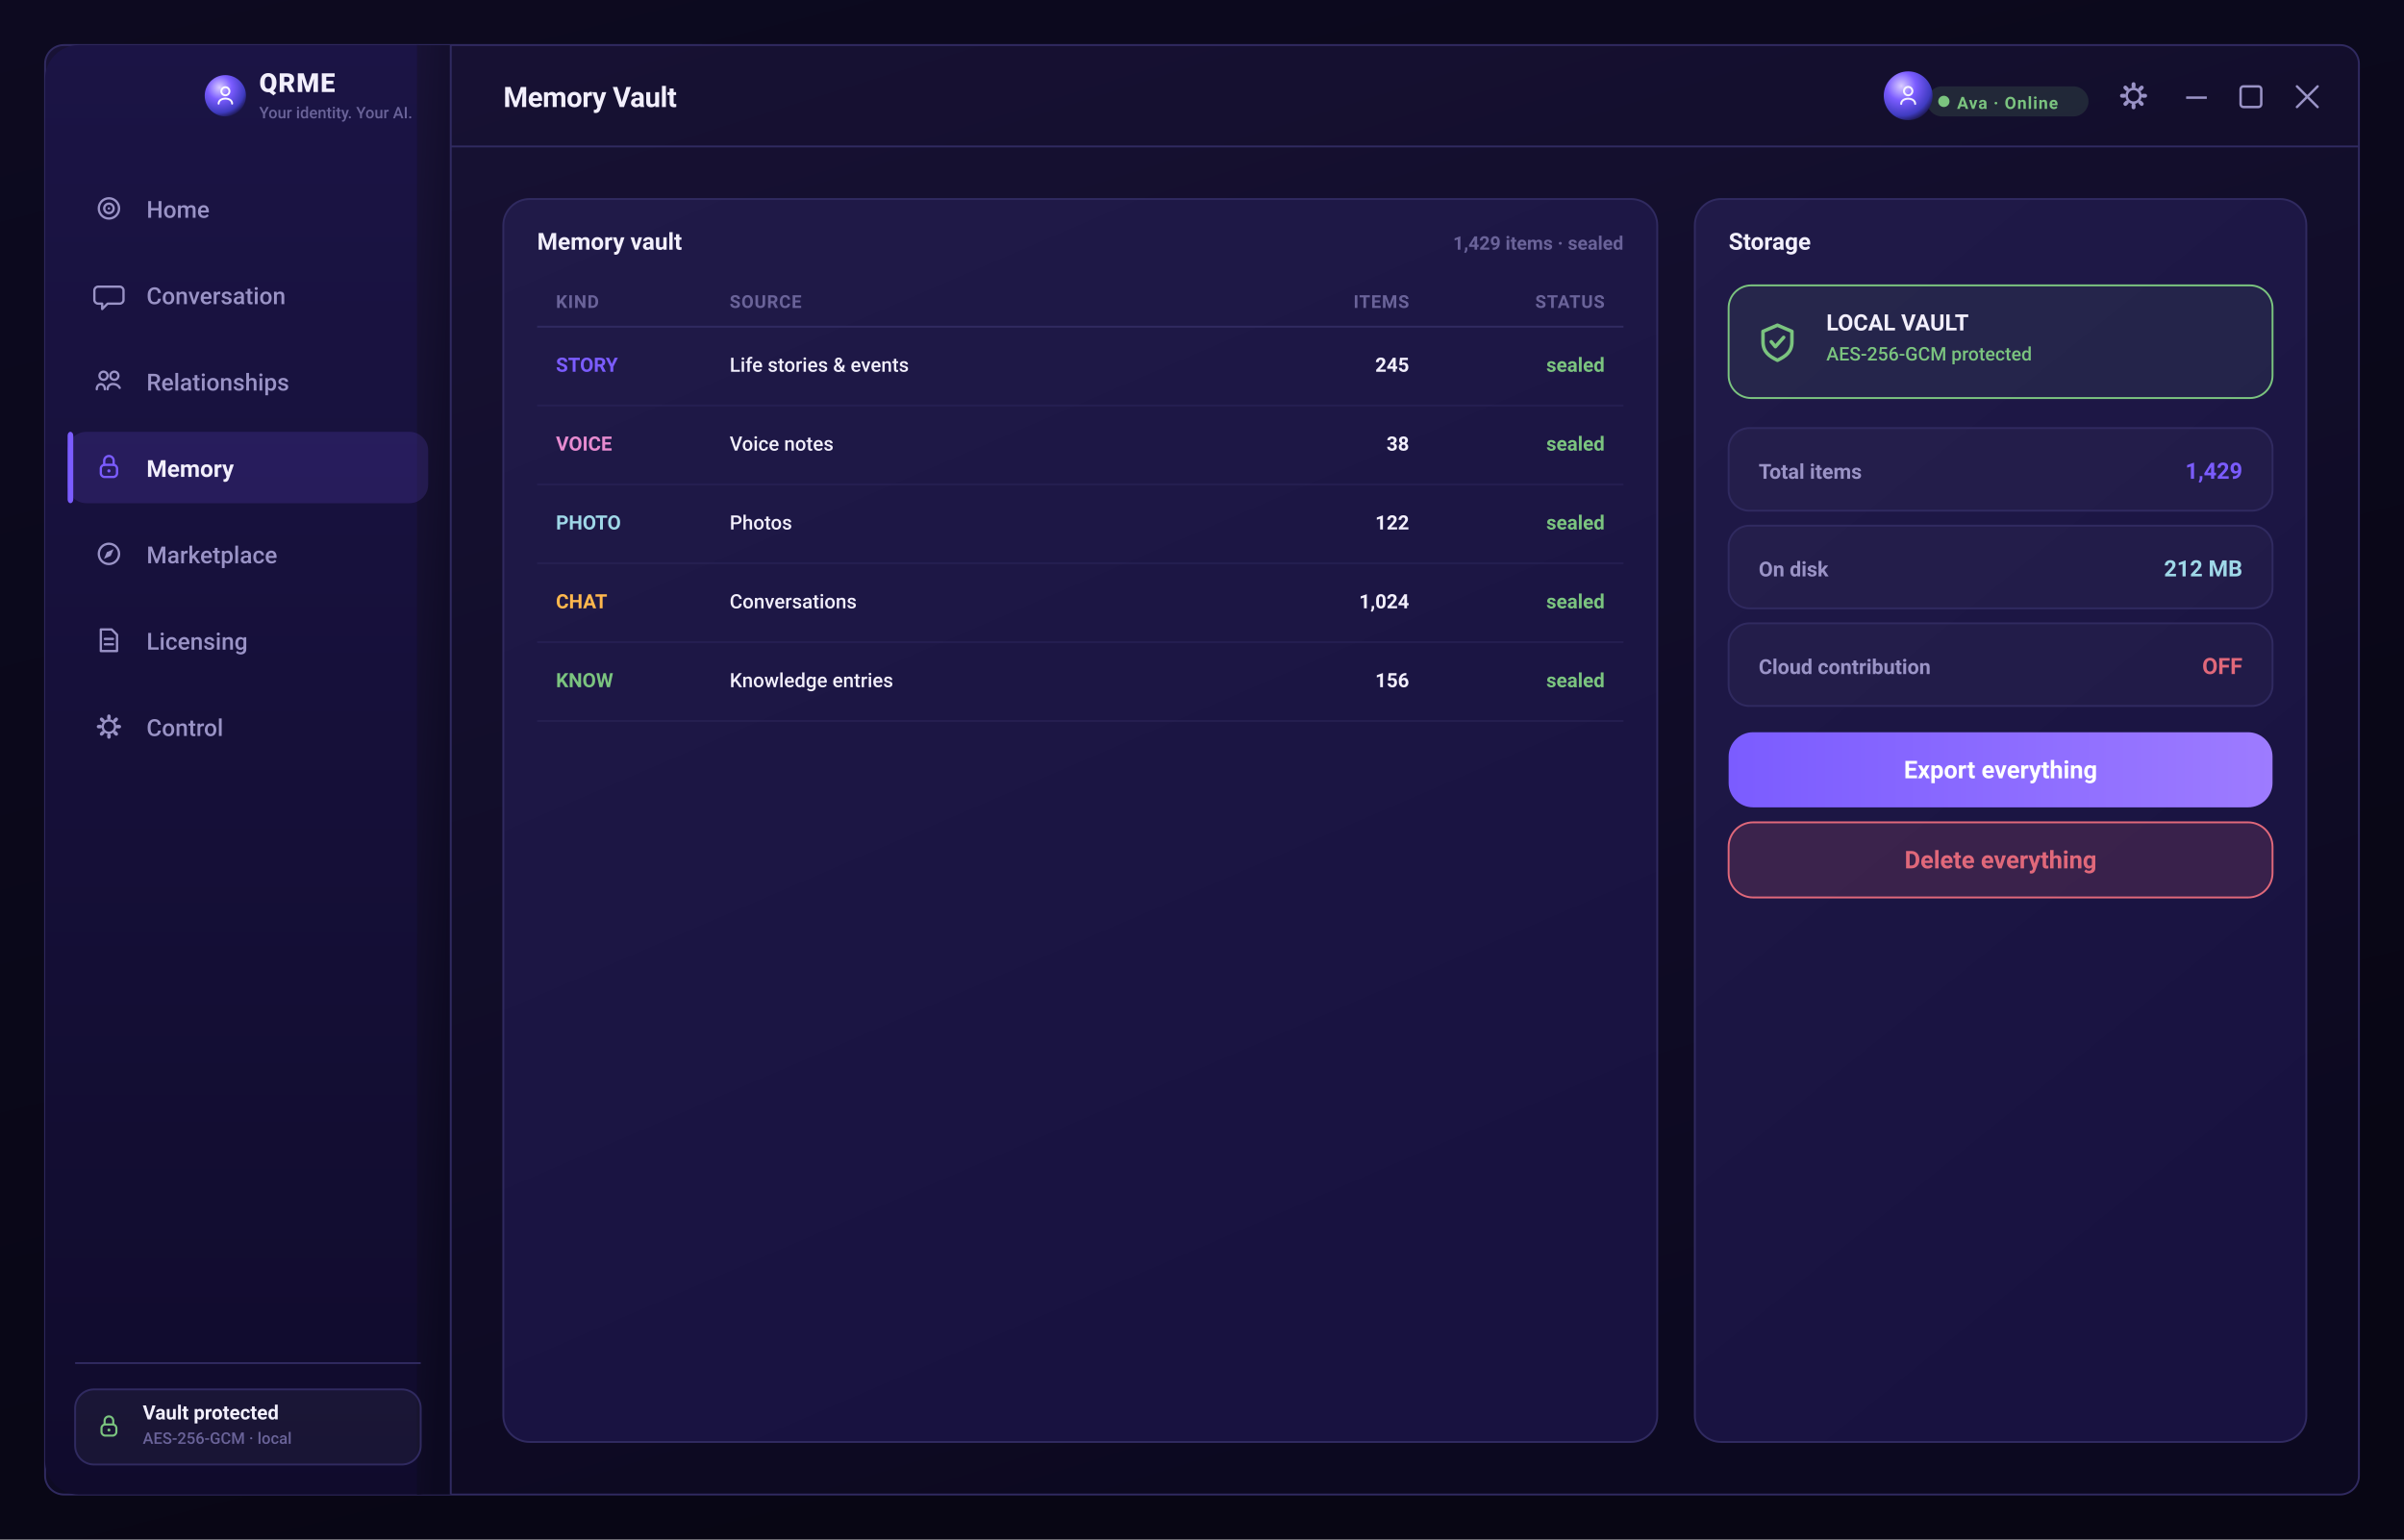
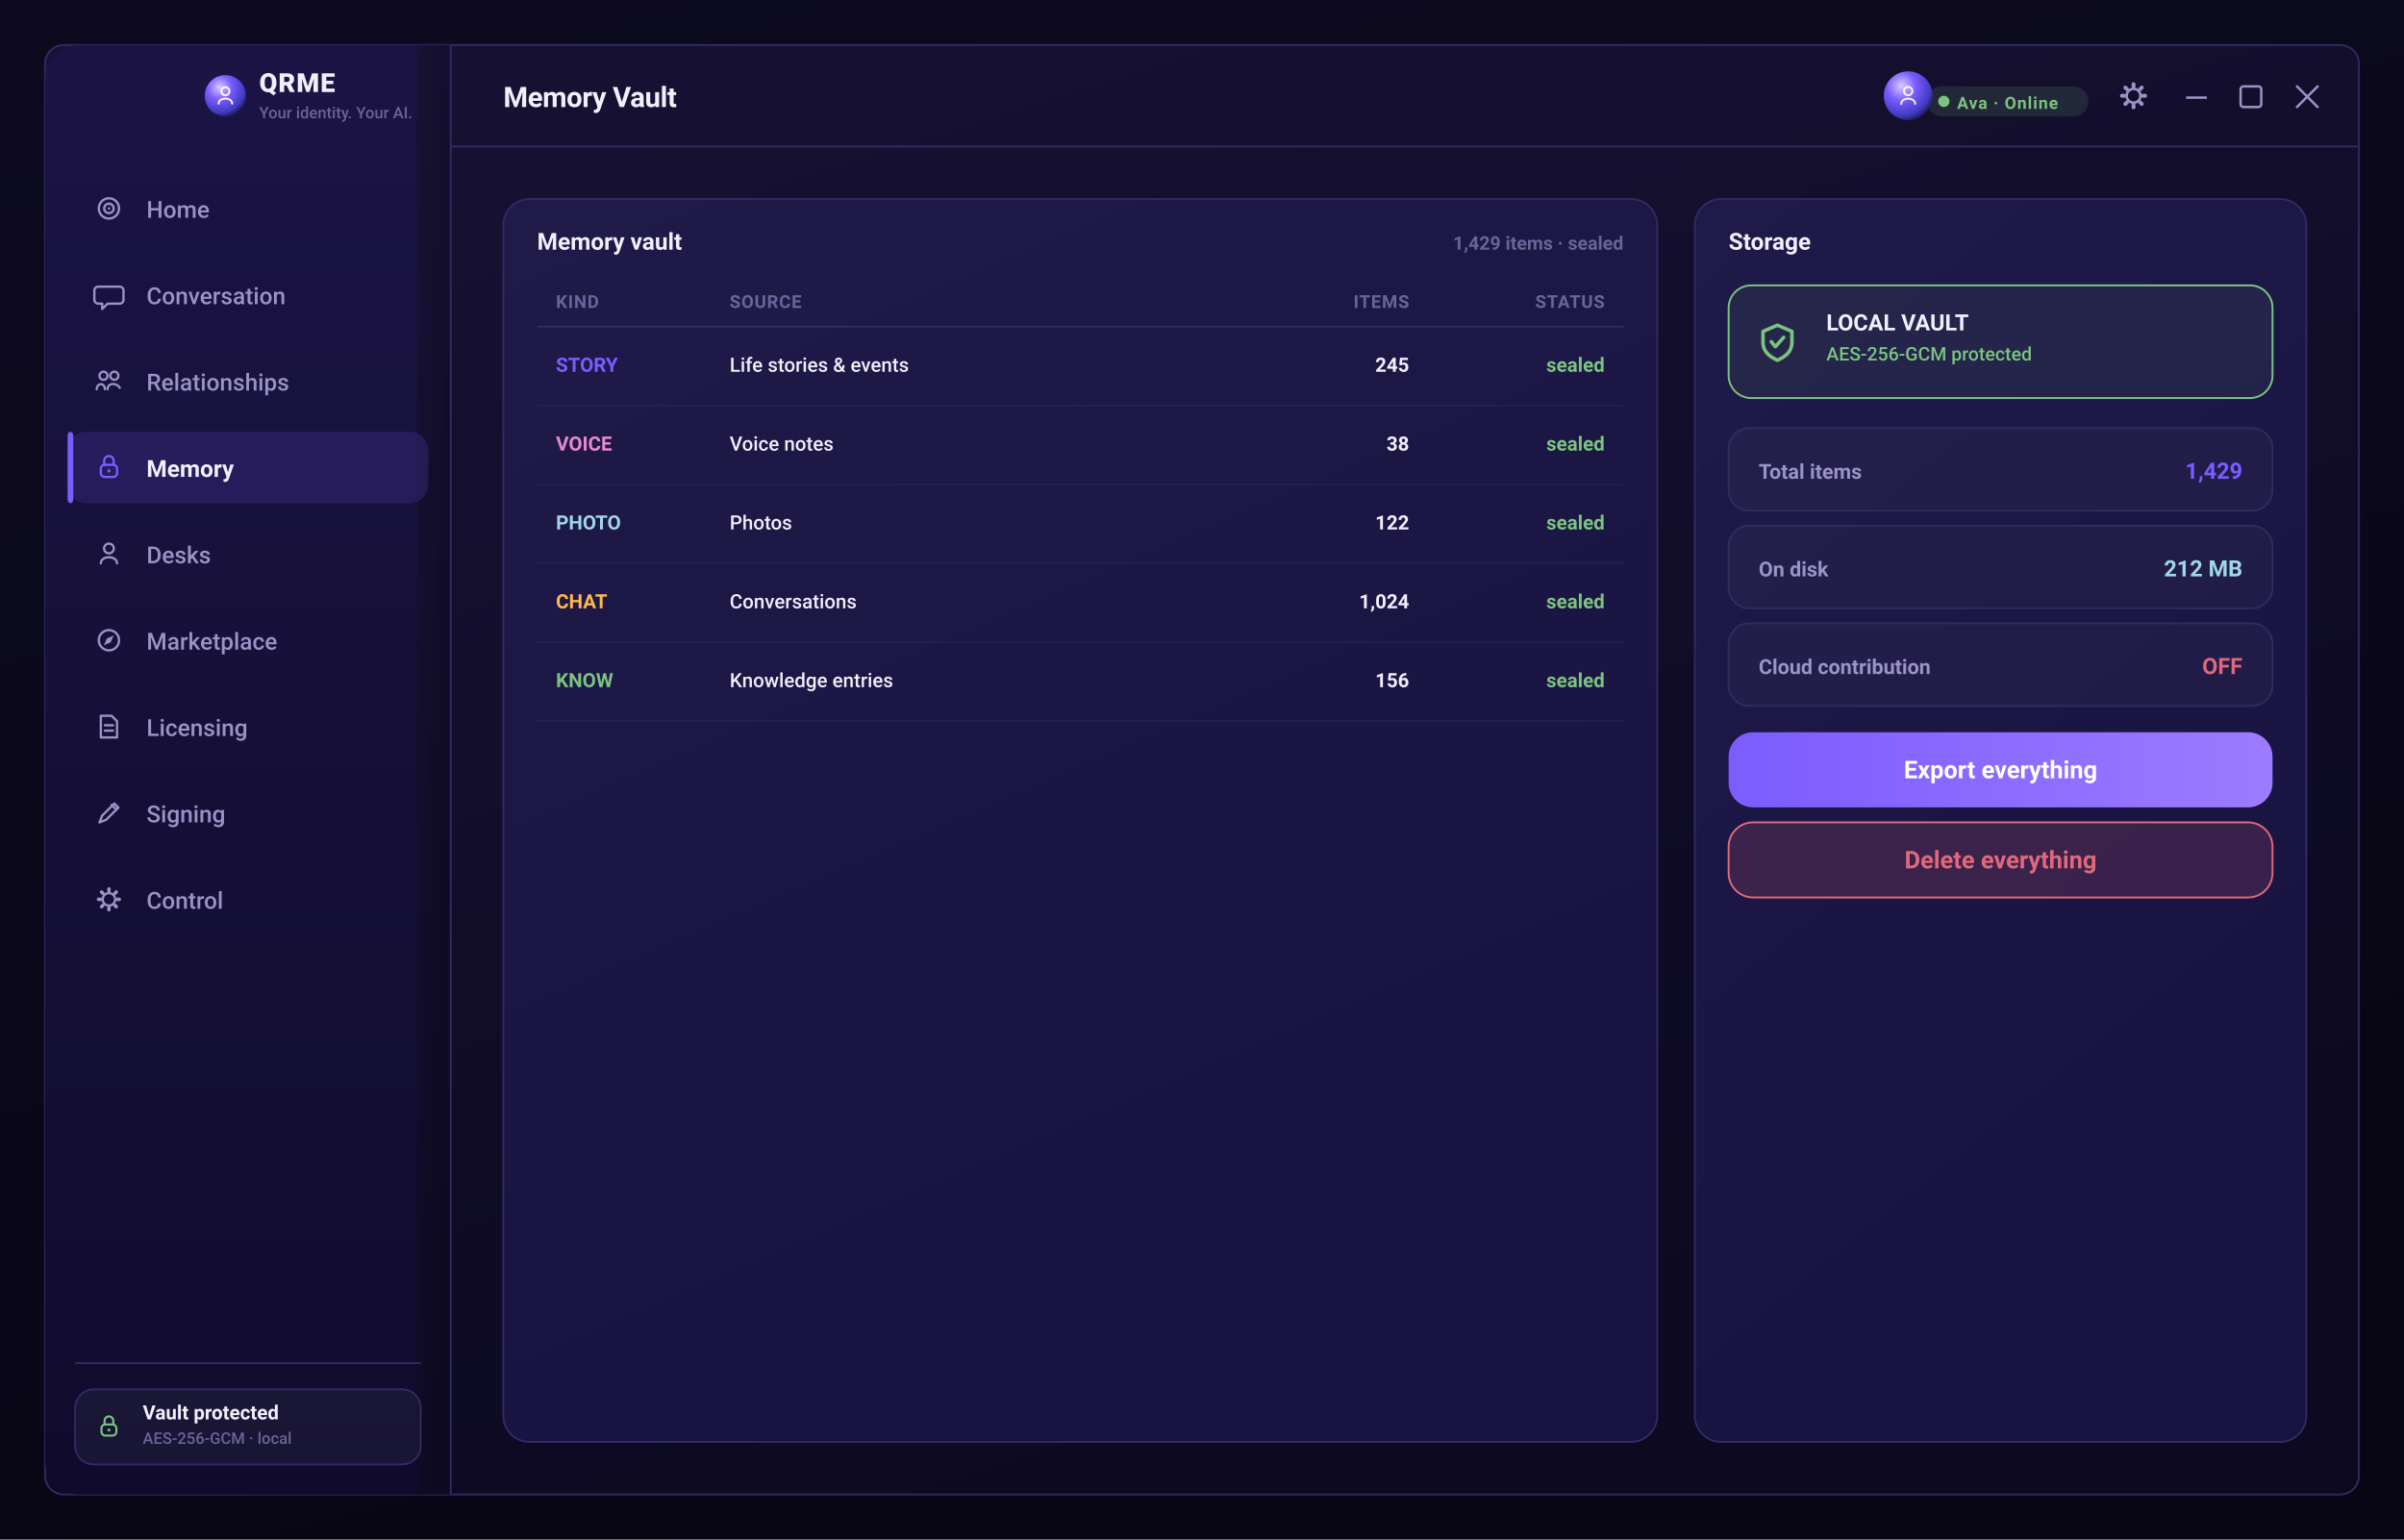
<svg xmlns="http://www.w3.org/2000/svg" width="1280" height="820" viewBox="0 0 1280 820" role="img" aria-label="QRME — Memory Vault">
  <defs>
    <linearGradient id="gPage" x1="0" y1="0" x2="0.4" y2="1">
      <stop offset="0" stop-color="#0d0a20" />
      <stop offset="1" stop-color="#080614" />
    </linearGradient>
    <linearGradient id="gScr" x1="0" y1="0" x2="0.5" y2="1">
      <stop offset="0" stop-color="#181235" />
      <stop offset="1" stop-color="#0c0920" />
    </linearGradient>
    <linearGradient id="gSide" x1="0" y1="0" x2="0" y2="1">
      <stop offset="0" stop-color="#1b1445" />
      <stop offset="1" stop-color="#100b2c" />
    </linearGradient>
    <linearGradient id="gCard" x1="0" y1="0" x2="0.4" y2="1">
      <stop offset="0" stop-color="#201a48" />
      <stop offset="1" stop-color="#181240" />
    </linearGradient>
    <linearGradient id="gBrand" x1="0" y1="0" x2="1" y2="0">
      <stop offset="0" stop-color="#7b5cff" />
      <stop offset="1" stop-color="#9d7bff" />
    </linearGradient>
    <linearGradient id="gAmber" x1="0" y1="0" x2="1" y2="0">
      <stop offset="0" stop-color="#ffb84d" />
      <stop offset="1" stop-color="#ffd27a" />
    </linearGradient>
    <radialGradient id="orb" cx="36%" cy="30%" r="78%">
      <stop offset="0" stop-color="#d9ccff" />
      <stop offset="38%" stop-color="#7b5cff" />
      <stop offset="78%" stop-color="#3f3bc0" />
      <stop offset="100%" stop-color="#140f34" />
    </radialGradient>
  </defs>
  <rect x="0.0" y="0.0" width="1280.0" height="820.0" rx="0" fill="url(#gPage)" />
  <rect x="24" y="24" width="1232" height="772" rx="10" fill="url(#gScr)" stroke="#302a60" stroke-width="1" />
  <rect x="24.0" y="24.0" width="216.0" height="772.0" rx="18" fill="url(#gSide)" />
  <rect x="222.0" y="24.0" width="18.0" height="772.0" rx="0" fill="url(#gScr)" />
  <line x1="240" y1="24" x2="240" y2="796" stroke="#302a60" stroke-width="1" />
  <line x1="240" y1="78" x2="1256" y2="78" stroke="#302a60" stroke-width="1" />
  <line x1="1164" y1="52" x2="1175" y2="52" stroke="#9a93c6" stroke-width="1.3" />
  <rect x="1193.0" y="46.0" width="11.0" height="11.0" rx="1.5" fill="none" stroke="#9a93c6" stroke-width="1.3" />
  <path d="M1223 46 l11 11 M1234 46 l-11 11" stroke="#9a93c6" stroke-width="1.3" stroke-linecap="round" />
  <circle cx="120" cy="51" r="11" fill="url(#orb)" />
  <circle cx="120" cy="48.6" r="2.16" fill="none" stroke="rgba(255,255,255,0.95)" stroke-width="1.02" stroke-linecap="round" stroke-linejoin="round" />
  <path d="M116.4 55.2 c0 -3.6 7.2 -3.6 7.2 0" fill="none" stroke="rgba(255,255,255,0.95)" stroke-width="1.02" stroke-linecap="round" stroke-linejoin="round" />
  <text x="138.0" y="49.0" font-family="-apple-system,BlinkMacSystemFont,'SF Pro Display','SF Pro Text','Segoe UI',Roboto,system-ui,sans-serif" font-size="14" font-weight="800" fill="#f2effc" text-anchor="start" letter-spacing="0.5">QRME</text>
  <text x="138.0" y="63.0" font-family="-apple-system,BlinkMacSystemFont,'SF Pro Display','SF Pro Text','Segoe UI',Roboto,system-ui,sans-serif" font-size="8.5" font-weight="500" fill="#6a6399" text-anchor="start">Your identity. Your AI.</text>
  <text x="268.0" y="57.0" font-family="-apple-system,BlinkMacSystemFont,'SF Pro Display','SF Pro Text','Segoe UI',Roboto,system-ui,sans-serif" font-size="15" font-weight="700" fill="#f2effc" text-anchor="start" letter-spacing="-0.2">Memory Vault</text>
  <rect x="1134.96" y="43.8" width="2.08" height="3.2" rx="1" transform="rotate(0 1136 51)" fill="#9a93c6" />
  <rect x="1134.96" y="43.8" width="2.08" height="3.2" rx="1" transform="rotate(45 1136 51)" fill="#9a93c6" />
  <rect x="1134.96" y="43.8" width="2.08" height="3.2" rx="1" transform="rotate(90 1136 51)" fill="#9a93c6" />
  <rect x="1134.96" y="43.8" width="2.08" height="3.2" rx="1" transform="rotate(135 1136 51)" fill="#9a93c6" />
  <rect x="1134.96" y="43.8" width="2.08" height="3.2" rx="1" transform="rotate(180 1136 51)" fill="#9a93c6" />
  <rect x="1134.96" y="43.8" width="2.08" height="3.2" rx="1" transform="rotate(225 1136 51)" fill="#9a93c6" />
  <rect x="1134.96" y="43.8" width="2.08" height="3.2" rx="1" transform="rotate(270 1136 51)" fill="#9a93c6" />
  <rect x="1134.96" y="43.8" width="2.08" height="3.2" rx="1" transform="rotate(315 1136 51)" fill="#9a93c6" />
  <circle cx="1136" cy="51" r="3.68" fill="none" stroke="#9a93c6" stroke-width="1.36" stroke-linecap="round" stroke-linejoin="round" />
  <rect x="1026.0" y="46.0" width="86.0" height="16.0" rx="8" fill="rgba(123,196,127,0.14)" />
  <circle cx="1035.0" cy="54" r="3" fill="#7bc47f" />
  <text x="1042.0" y="58.0" font-family="-apple-system,BlinkMacSystemFont,'SF Pro Display','SF Pro Text','Segoe UI',Roboto,system-ui,sans-serif" font-size="9" font-weight="700" fill="#7bc47f" text-anchor="start" letter-spacing="0.5">Ava · Online</text>
  <circle cx="1016" cy="51" r="13" fill="url(#orb)" />
  <circle cx="1016" cy="48.52" r="2.232" fill="none" stroke="rgba(255,255,255,0.9)" stroke-width="1.05" stroke-linecap="round" stroke-linejoin="round" />
  <path d="M1012.28 55.34 c0 -3.72 7.44 -3.72 7.44 0" fill="none" stroke="rgba(255,255,255,0.9)" stroke-width="1.05" stroke-linecap="round" stroke-linejoin="round" />
  <circle cx="58" cy="111" r="5.4" fill="none" stroke="#9a93c6" stroke-width="1.22" stroke-linecap="round" stroke-linejoin="round" />
  <circle cx="58" cy="111" r="2.52" fill="none" stroke="#9a93c6" stroke-width="1.22" stroke-linecap="round" stroke-linejoin="round" />
  <circle cx="58" cy="111" r="0.648" fill="#9a93c6" />
  <text x="78.0" y="116.0" font-family="-apple-system,BlinkMacSystemFont,'SF Pro Display','SF Pro Text','Segoe UI',Roboto,system-ui,sans-serif" font-size="12.5" font-weight="500" fill="#9a93c6" text-anchor="start">Home</text>
  <path d="M52.24 152.68 h11.52 a2 2 0 0 1 2 2 v5.04 a2 2 0 0 1 -2 2 h-6.48 l-2.88 2.88 v-2.88 h-2.16 a2 2 0 0 1 -2 -2 v-5.04 a2 2 0 0 1 2 -2 Z" fill="none" stroke="#9a93c6" stroke-width="1.22" stroke-linecap="round" stroke-linejoin="round" />
  <text x="78.0" y="162.0" font-family="-apple-system,BlinkMacSystemFont,'SF Pro Display','SF Pro Text','Segoe UI',Roboto,system-ui,sans-serif" font-size="12.5" font-weight="500" fill="#9a93c6" text-anchor="start">Conversation</text>
  <circle cx="55.12" cy="200.12" r="2.16" fill="none" stroke="#9a93c6" stroke-width="1.22" stroke-linecap="round" stroke-linejoin="round" />
  <circle cx="60.88" cy="200.12" r="2.16" fill="none" stroke="#9a93c6" stroke-width="1.22" stroke-linecap="round" stroke-linejoin="round" />
  <path d="M51.52 207.32 c0 -3.6 4.32 -3.6 4.32 0 M57.28 207.32 c0 -3.6 5.04 -3.6 6.48 -0.72" fill="none" stroke="#9a93c6" stroke-width="1.22" stroke-linecap="round" stroke-linejoin="round" />
  <text x="78.0" y="208.0" font-family="-apple-system,BlinkMacSystemFont,'SF Pro Display','SF Pro Text','Segoe UI',Roboto,system-ui,sans-serif" font-size="12.5" font-weight="500" fill="#9a93c6" text-anchor="start">Relationships</text>
  <rect x="36.0" y="230.0" width="192.0" height="38.0" rx="10" fill="rgba(123,92,255,0.16)" />
  <rect x="36.0" y="230.0" width="3.0" height="38.0" rx="2" fill="#7b5cff" />
  <rect x="53.68" y="247.56" width="8.64" height="6.48" rx="2" fill="none" stroke="#7b5cff" stroke-width="1.22" stroke-linecap="round" stroke-linejoin="round" />
  <path d="M55.48 247.56 v-2.16 a2.52 2.52 0 0 1 5.04 0 v2.16" fill="none" stroke="#7b5cff" stroke-width="1.22" stroke-linecap="round" stroke-linejoin="round" />
  <circle cx="58" cy="250.8" r="0.864" fill="#7b5cff" />
  <text x="78.0" y="254.0" font-family="-apple-system,BlinkMacSystemFont,'SF Pro Display','SF Pro Text','Segoe UI',Roboto,system-ui,sans-serif" font-size="12.5" font-weight="650" fill="#f2effc" text-anchor="start">Memory</text>
-   <circle cx="58" cy="295" r="5.4" fill="none" stroke="#9a93c6" stroke-width="1.22" stroke-linecap="round" stroke-linejoin="round" />
-   <path d="M60.52 292.48 l-1.584 3.6 -3.6 1.584 1.584 -3.6 Z" fill="#9a93c6" />
-   <text x="78.0" y="300.0" font-family="-apple-system,BlinkMacSystemFont,'SF Pro Display','SF Pro Text','Segoe UI',Roboto,system-ui,sans-serif" font-size="12.5" font-weight="500" fill="#9a93c6" text-anchor="start">Marketplace</text>
-   <path d="M53.68 335.24 h5.76 l2.88 2.88 v8.64 h-8.64 Z" fill="none" stroke="#9a93c6" stroke-width="1.22" stroke-linecap="round" stroke-linejoin="round" />
-   <path d="M55.84 340.28 h4.32 M55.84 343.16 h4.32" fill="none" stroke="#9a93c6" stroke-width="1.22" stroke-linecap="round" stroke-linejoin="round" />
-   <text x="78.0" y="346.0" font-family="-apple-system,BlinkMacSystemFont,'SF Pro Display','SF Pro Text','Segoe UI',Roboto,system-ui,sans-serif" font-size="12.5" font-weight="500" fill="#9a93c6" text-anchor="start">Licensing</text>
-   <rect x="57.064" y="380.52" width="1.872" height="2.88" rx="1" transform="rotate(0 58 387)" fill="#9a93c6" />
-   <rect x="57.064" y="380.52" width="1.872" height="2.88" rx="1" transform="rotate(45 58 387)" fill="#9a93c6" />
-   <rect x="57.064" y="380.52" width="1.872" height="2.88" rx="1" transform="rotate(90 58 387)" fill="#9a93c6" />
-   <rect x="57.064" y="380.52" width="1.872" height="2.88" rx="1" transform="rotate(135 58 387)" fill="#9a93c6" />
-   <rect x="57.064" y="380.52" width="1.872" height="2.88" rx="1" transform="rotate(180 58 387)" fill="#9a93c6" />
-   <rect x="57.064" y="380.52" width="1.872" height="2.88" rx="1" transform="rotate(225 58 387)" fill="#9a93c6" />
-   <rect x="57.064" y="380.52" width="1.872" height="2.88" rx="1" transform="rotate(270 58 387)" fill="#9a93c6" />
-   <rect x="57.064" y="380.52" width="1.872" height="2.88" rx="1" transform="rotate(315 58 387)" fill="#9a93c6" />
-   <circle cx="58" cy="387" r="3.312" fill="none" stroke="#9a93c6" stroke-width="1.22" stroke-linecap="round" stroke-linejoin="round" />
-   <text x="78.0" y="392.0" font-family="-apple-system,BlinkMacSystemFont,'SF Pro Display','SF Pro Text','Segoe UI',Roboto,system-ui,sans-serif" font-size="12.5" font-weight="500" fill="#9a93c6" text-anchor="start">Control</text>
+   <circle cx="58" cy="292.12" r="2.592" fill="none" stroke="#9a93c6" stroke-width="1.22" stroke-linecap="round" stroke-linejoin="round" />
+   <path d="M53.68 300.04 c0 -4.32 8.64 -4.32 8.64 0" fill="none" stroke="#9a93c6" stroke-width="1.22" stroke-linecap="round" stroke-linejoin="round" />
+   <text x="78.0" y="300.0" font-family="-apple-system,BlinkMacSystemFont,'SF Pro Display','SF Pro Text','Segoe UI',Roboto,system-ui,sans-serif" font-size="12.5" font-weight="500" fill="#9a93c6" text-anchor="start">Desks</text>
+   <circle cx="58" cy="341" r="5.4" fill="none" stroke="#9a93c6" stroke-width="1.22" stroke-linecap="round" stroke-linejoin="round" />
+   <path d="M60.52 338.48 l-1.584 3.6 -3.6 1.584 1.584 -3.6 Z" fill="#9a93c6" />
+   <text x="78.0" y="346.0" font-family="-apple-system,BlinkMacSystemFont,'SF Pro Display','SF Pro Text','Segoe UI',Roboto,system-ui,sans-serif" font-size="12.5" font-weight="500" fill="#9a93c6" text-anchor="start">Marketplace</text>
+   <path d="M53.68 381.24 h5.76 l2.88 2.88 v8.64 h-8.64 Z" fill="none" stroke="#9a93c6" stroke-width="1.22" stroke-linecap="round" stroke-linejoin="round" />
+   <path d="M55.84 386.28 h4.32 M55.84 389.16 h4.32" fill="none" stroke="#9a93c6" stroke-width="1.22" stroke-linecap="round" stroke-linejoin="round" />
+   <text x="78.0" y="392.0" font-family="-apple-system,BlinkMacSystemFont,'SF Pro Display','SF Pro Text','Segoe UI',Roboto,system-ui,sans-serif" font-size="12.5" font-weight="500" fill="#9a93c6" text-anchor="start">Licensing</text>
+   <path d="M52.96 438.04 l1.44 -3.6 6.48 -6.48 2.16 2.16 -6.48 6.48 -3.6 1.44 Z" fill="none" stroke="#9a93c6" stroke-width="1.22" stroke-linecap="round" stroke-linejoin="round" />
+   <path d="M59.44 428.68 l2.16 2.16" fill="none" stroke="#9a93c6" stroke-width="1.22" stroke-linecap="round" stroke-linejoin="round" />
+   <text x="78.0" y="438.0" font-family="-apple-system,BlinkMacSystemFont,'SF Pro Display','SF Pro Text','Segoe UI',Roboto,system-ui,sans-serif" font-size="12.5" font-weight="500" fill="#9a93c6" text-anchor="start">Signing</text>
+   <rect x="57.064" y="472.52" width="1.872" height="2.88" rx="1" transform="rotate(0 58 479)" fill="#9a93c6" />
+   <rect x="57.064" y="472.52" width="1.872" height="2.88" rx="1" transform="rotate(45 58 479)" fill="#9a93c6" />
+   <rect x="57.064" y="472.52" width="1.872" height="2.88" rx="1" transform="rotate(90 58 479)" fill="#9a93c6" />
+   <rect x="57.064" y="472.52" width="1.872" height="2.88" rx="1" transform="rotate(135 58 479)" fill="#9a93c6" />
+   <rect x="57.064" y="472.52" width="1.872" height="2.88" rx="1" transform="rotate(180 58 479)" fill="#9a93c6" />
+   <rect x="57.064" y="472.52" width="1.872" height="2.88" rx="1" transform="rotate(225 58 479)" fill="#9a93c6" />
+   <rect x="57.064" y="472.52" width="1.872" height="2.88" rx="1" transform="rotate(270 58 479)" fill="#9a93c6" />
+   <rect x="57.064" y="472.52" width="1.872" height="2.88" rx="1" transform="rotate(315 58 479)" fill="#9a93c6" />
+   <circle cx="58" cy="479" r="3.312" fill="none" stroke="#9a93c6" stroke-width="1.22" stroke-linecap="round" stroke-linejoin="round" />
+   <text x="78.0" y="484.0" font-family="-apple-system,BlinkMacSystemFont,'SF Pro Display','SF Pro Text','Segoe UI',Roboto,system-ui,sans-serif" font-size="12.5" font-weight="500" fill="#9a93c6" text-anchor="start">Control</text>
  <line x1="40" y1="726" x2="224" y2="726" stroke="#302a60" stroke-width="1" />
  <rect x="40.0" y="740.0" width="184.0" height="40.0" rx="10" fill="rgba(255,255,255,0.04)" stroke="#302a60" stroke-width="1" />
  <rect x="54.04" y="758.68" width="7.92" height="5.94" rx="2" fill="none" stroke="#7bc47f" stroke-width="1.12" stroke-linecap="round" stroke-linejoin="round" />
  <path d="M55.69 758.68 v-1.98 a2.31 2.31 0 0 1 4.62 0 v1.98" fill="none" stroke="#7bc47f" stroke-width="1.12" stroke-linecap="round" stroke-linejoin="round" />
  <circle cx="58" cy="761.65" r="0.792" fill="#7bc47f" />
  <text x="76.0" y="756.0" font-family="-apple-system,BlinkMacSystemFont,'SF Pro Display','SF Pro Text','Segoe UI',Roboto,system-ui,sans-serif" font-size="10.5" font-weight="650" fill="#f2effc" text-anchor="start">Vault protected</text>
  <text x="76.0" y="769.0" font-family="-apple-system,BlinkMacSystemFont,'SF Pro Display','SF Pro Text','Segoe UI',Roboto,system-ui,sans-serif" font-size="8.5" font-weight="500" fill="#6a6399" text-anchor="start">AES-256-GCM · local</text>
  <rect x="268.0" y="106.0" width="614.4" height="662.0" rx="14" fill="url(#gCard)" stroke="#302a60" stroke-width="1" />
  <text x="286.0" y="133.0" font-family="-apple-system,BlinkMacSystemFont,'SF Pro Display','SF Pro Text','Segoe UI',Roboto,system-ui,sans-serif" font-size="12.5" font-weight="700" fill="#f2effc" text-anchor="start">Memory vault</text>
  <text x="864.4" y="133.0" font-family="-apple-system,BlinkMacSystemFont,'SF Pro Display','SF Pro Text','Segoe UI',Roboto,system-ui,sans-serif" font-size="10" font-weight="600" fill="#6a6399" text-anchor="end">1,429 items · sealed</text>
  <text x="296.0" y="164.0" font-family="-apple-system,BlinkMacSystemFont,'SF Pro Display','SF Pro Text','Segoe UI',Roboto,system-ui,sans-serif" font-size="9.5" font-weight="700" fill="#6a6399" text-anchor="start" letter-spacing="0.4">KIND</text>
  <text x="388.5" y="164.0" font-family="-apple-system,BlinkMacSystemFont,'SF Pro Display','SF Pro Text','Segoe UI',Roboto,system-ui,sans-serif" font-size="9.5" font-weight="700" fill="#6a6399" text-anchor="start" letter-spacing="0.4">SOURCE</text>
  <text x="750.3" y="164.0" font-family="-apple-system,BlinkMacSystemFont,'SF Pro Display','SF Pro Text','Segoe UI',Roboto,system-ui,sans-serif" font-size="9.5" font-weight="700" fill="#6a6399" text-anchor="end" letter-spacing="0.4">ITEMS</text>
  <text x="854.4" y="164.0" font-family="-apple-system,BlinkMacSystemFont,'SF Pro Display','SF Pro Text','Segoe UI',Roboto,system-ui,sans-serif" font-size="9.5" font-weight="700" fill="#6a6399" text-anchor="end" letter-spacing="0.4">STATUS</text>
  <line x1="286" y1="174" x2="864.4" y2="174" stroke="#302a60" stroke-width="1" />
  <text x="296.0" y="198.0" font-family="-apple-system,BlinkMacSystemFont,'SF Pro Display','SF Pro Text','Segoe UI',Roboto,system-ui,sans-serif" font-size="10.5" font-weight="700" fill="#7b5cff" text-anchor="start">STORY</text>
  <text x="388.5" y="198.0" font-family="-apple-system,BlinkMacSystemFont,'SF Pro Display','SF Pro Text','Segoe UI',Roboto,system-ui,sans-serif" font-size="10.5" font-weight="500" fill="#f2effc" text-anchor="start">Life stories &amp; events</text>
  <text x="750.3" y="198.0" font-family="-apple-system,BlinkMacSystemFont,'SF Pro Display','SF Pro Text','Segoe UI',Roboto,system-ui,sans-serif" font-size="10.5" font-weight="700" fill="#f2effc" text-anchor="end">245</text>
  <text x="854.4" y="198.0" font-family="-apple-system,BlinkMacSystemFont,'SF Pro Display','SF Pro Text','Segoe UI',Roboto,system-ui,sans-serif" font-size="10.5" font-weight="600" fill="#7bc47f" text-anchor="end">sealed</text>
  <line x1="286" y1="216" x2="864.4" y2="216" stroke="rgba(48,42,96,0.45)" stroke-width="1" />
  <text x="296.0" y="240.0" font-family="-apple-system,BlinkMacSystemFont,'SF Pro Display','SF Pro Text','Segoe UI',Roboto,system-ui,sans-serif" font-size="10.5" font-weight="700" fill="#e78bd0" text-anchor="start">VOICE</text>
  <text x="388.5" y="240.0" font-family="-apple-system,BlinkMacSystemFont,'SF Pro Display','SF Pro Text','Segoe UI',Roboto,system-ui,sans-serif" font-size="10.5" font-weight="500" fill="#f2effc" text-anchor="start">Voice notes</text>
  <text x="750.3" y="240.0" font-family="-apple-system,BlinkMacSystemFont,'SF Pro Display','SF Pro Text','Segoe UI',Roboto,system-ui,sans-serif" font-size="10.5" font-weight="700" fill="#f2effc" text-anchor="end">38</text>
  <text x="854.4" y="240.0" font-family="-apple-system,BlinkMacSystemFont,'SF Pro Display','SF Pro Text','Segoe UI',Roboto,system-ui,sans-serif" font-size="10.5" font-weight="600" fill="#7bc47f" text-anchor="end">sealed</text>
  <line x1="286" y1="258" x2="864.4" y2="258" stroke="rgba(48,42,96,0.45)" stroke-width="1" />
  <text x="296.0" y="282.0" font-family="-apple-system,BlinkMacSystemFont,'SF Pro Display','SF Pro Text','Segoe UI',Roboto,system-ui,sans-serif" font-size="10.5" font-weight="700" fill="#9fd8e8" text-anchor="start">PHOTO</text>
  <text x="388.5" y="282.0" font-family="-apple-system,BlinkMacSystemFont,'SF Pro Display','SF Pro Text','Segoe UI',Roboto,system-ui,sans-serif" font-size="10.5" font-weight="500" fill="#f2effc" text-anchor="start">Photos</text>
  <text x="750.3" y="282.0" font-family="-apple-system,BlinkMacSystemFont,'SF Pro Display','SF Pro Text','Segoe UI',Roboto,system-ui,sans-serif" font-size="10.5" font-weight="700" fill="#f2effc" text-anchor="end">122</text>
  <text x="854.4" y="282.0" font-family="-apple-system,BlinkMacSystemFont,'SF Pro Display','SF Pro Text','Segoe UI',Roboto,system-ui,sans-serif" font-size="10.5" font-weight="600" fill="#7bc47f" text-anchor="end">sealed</text>
  <line x1="286" y1="300" x2="864.4" y2="300" stroke="rgba(48,42,96,0.45)" stroke-width="1" />
  <text x="296.0" y="324.0" font-family="-apple-system,BlinkMacSystemFont,'SF Pro Display','SF Pro Text','Segoe UI',Roboto,system-ui,sans-serif" font-size="10.5" font-weight="700" fill="#ffb84d" text-anchor="start">CHAT</text>
  <text x="388.5" y="324.0" font-family="-apple-system,BlinkMacSystemFont,'SF Pro Display','SF Pro Text','Segoe UI',Roboto,system-ui,sans-serif" font-size="10.5" font-weight="500" fill="#f2effc" text-anchor="start">Conversations</text>
  <text x="750.3" y="324.0" font-family="-apple-system,BlinkMacSystemFont,'SF Pro Display','SF Pro Text','Segoe UI',Roboto,system-ui,sans-serif" font-size="10.5" font-weight="700" fill="#f2effc" text-anchor="end">1,024</text>
  <text x="854.4" y="324.0" font-family="-apple-system,BlinkMacSystemFont,'SF Pro Display','SF Pro Text','Segoe UI',Roboto,system-ui,sans-serif" font-size="10.5" font-weight="600" fill="#7bc47f" text-anchor="end">sealed</text>
  <line x1="286" y1="342" x2="864.4" y2="342" stroke="rgba(48,42,96,0.45)" stroke-width="1" />
  <text x="296.0" y="366.0" font-family="-apple-system,BlinkMacSystemFont,'SF Pro Display','SF Pro Text','Segoe UI',Roboto,system-ui,sans-serif" font-size="10.5" font-weight="700" fill="#7bc47f" text-anchor="start">KNOW</text>
  <text x="388.5" y="366.0" font-family="-apple-system,BlinkMacSystemFont,'SF Pro Display','SF Pro Text','Segoe UI',Roboto,system-ui,sans-serif" font-size="10.5" font-weight="500" fill="#f2effc" text-anchor="start">Knowledge entries</text>
  <text x="750.3" y="366.0" font-family="-apple-system,BlinkMacSystemFont,'SF Pro Display','SF Pro Text','Segoe UI',Roboto,system-ui,sans-serif" font-size="10.5" font-weight="700" fill="#f2effc" text-anchor="end">156</text>
  <text x="854.4" y="366.0" font-family="-apple-system,BlinkMacSystemFont,'SF Pro Display','SF Pro Text','Segoe UI',Roboto,system-ui,sans-serif" font-size="10.5" font-weight="600" fill="#7bc47f" text-anchor="end">sealed</text>
  <line x1="286" y1="384" x2="864.4" y2="384" stroke="rgba(48,42,96,0.45)" stroke-width="1" />
  <rect x="902.4" y="106.0" width="325.6" height="662.0" rx="14" fill="url(#gCard)" stroke="#302a60" stroke-width="1" />
  <text x="920.4" y="133.0" font-family="-apple-system,BlinkMacSystemFont,'SF Pro Display','SF Pro Text','Segoe UI',Roboto,system-ui,sans-serif" font-size="12.5" font-weight="700" fill="#f2effc" text-anchor="start">Storage</text>
  <rect x="920.4" y="152.0" width="289.6" height="60.0" rx="12" fill="rgba(123,196,127,0.08)" stroke="#7bc47f" stroke-width="1" />
  <path d="M946.4 173.2 l7.7 3.3 v5.5 c0 5.5 -3.3 7.7 -7.7 9.9 c-4.4 -2.2 -7.7 -4.4 -7.7 -9.9 v-5.5 Z" fill="none" stroke="#7bc47f" stroke-width="1.87" stroke-linecap="round" stroke-linejoin="round" />
  <path d="M943.1 182 l2.2 2.64 4.4 -4.95" fill="none" stroke="#7bc47f" stroke-width="1.87" stroke-linecap="round" stroke-linejoin="round" />
  <text x="972.4" y="176.0" font-family="-apple-system,BlinkMacSystemFont,'SF Pro Display','SF Pro Text','Segoe UI',Roboto,system-ui,sans-serif" font-size="12" font-weight="700" fill="#f2effc" text-anchor="start">LOCAL VAULT</text>
  <text x="972.4" y="192.0" font-family="-apple-system,BlinkMacSystemFont,'SF Pro Display','SF Pro Text','Segoe UI',Roboto,system-ui,sans-serif" font-size="10" font-weight="500" fill="#7bc47f" text-anchor="start">AES-256-GCM protected</text>
  <rect x="920.4" y="228.0" width="289.6" height="44.0" rx="11" fill="rgba(255,255,255,0.03)" stroke="#302a60" stroke-width="1" />
  <text x="936.4" y="255.0" font-family="-apple-system,BlinkMacSystemFont,'SF Pro Display','SF Pro Text','Segoe UI',Roboto,system-ui,sans-serif" font-size="11" font-weight="600" fill="#9a93c6" text-anchor="start">Total items</text>
  <text x="1194.0" y="255.0" font-family="-apple-system,BlinkMacSystemFont,'SF Pro Display','SF Pro Text','Segoe UI',Roboto,system-ui,sans-serif" font-size="12" font-weight="700" fill="#7b5cff" text-anchor="end">1,429</text>
  <rect x="920.4" y="280.0" width="289.6" height="44.0" rx="11" fill="rgba(255,255,255,0.03)" stroke="#302a60" stroke-width="1" />
  <text x="936.4" y="307.0" font-family="-apple-system,BlinkMacSystemFont,'SF Pro Display','SF Pro Text','Segoe UI',Roboto,system-ui,sans-serif" font-size="11" font-weight="600" fill="#9a93c6" text-anchor="start">On disk</text>
  <text x="1194.0" y="307.0" font-family="-apple-system,BlinkMacSystemFont,'SF Pro Display','SF Pro Text','Segoe UI',Roboto,system-ui,sans-serif" font-size="12" font-weight="700" fill="#9fd8e8" text-anchor="end">212 MB</text>
  <rect x="920.4" y="332.0" width="289.6" height="44.0" rx="11" fill="rgba(255,255,255,0.03)" stroke="#302a60" stroke-width="1" />
  <text x="936.4" y="359.0" font-family="-apple-system,BlinkMacSystemFont,'SF Pro Display','SF Pro Text','Segoe UI',Roboto,system-ui,sans-serif" font-size="11" font-weight="600" fill="#9a93c6" text-anchor="start">Cloud contribution</text>
  <text x="1194.0" y="359.0" font-family="-apple-system,BlinkMacSystemFont,'SF Pro Display','SF Pro Text','Segoe UI',Roboto,system-ui,sans-serif" font-size="12" font-weight="700" fill="#e0687a" text-anchor="end">OFF</text>
  <rect x="920.4" y="390.0" width="289.6" height="40.0" rx="13" fill="url(#gBrand)" />
  <text x="1065.2" y="414.5" font-family="-apple-system,BlinkMacSystemFont,'SF Pro Display','SF Pro Text','Segoe UI',Roboto,system-ui,sans-serif" font-size="13" font-weight="700" fill="#fff" text-anchor="middle">Export everything</text>
  <rect x="920.4" y="438.0" width="289.6" height="40.0" rx="13" fill="rgba(224,104,122,0.16)" stroke="#e0687a" stroke-width="1" />
  <text x="1065.2" y="462.5" font-family="-apple-system,BlinkMacSystemFont,'SF Pro Display','SF Pro Text','Segoe UI',Roboto,system-ui,sans-serif" font-size="13" font-weight="700" fill="#e0687a" text-anchor="middle">Delete everything</text>
</svg>
